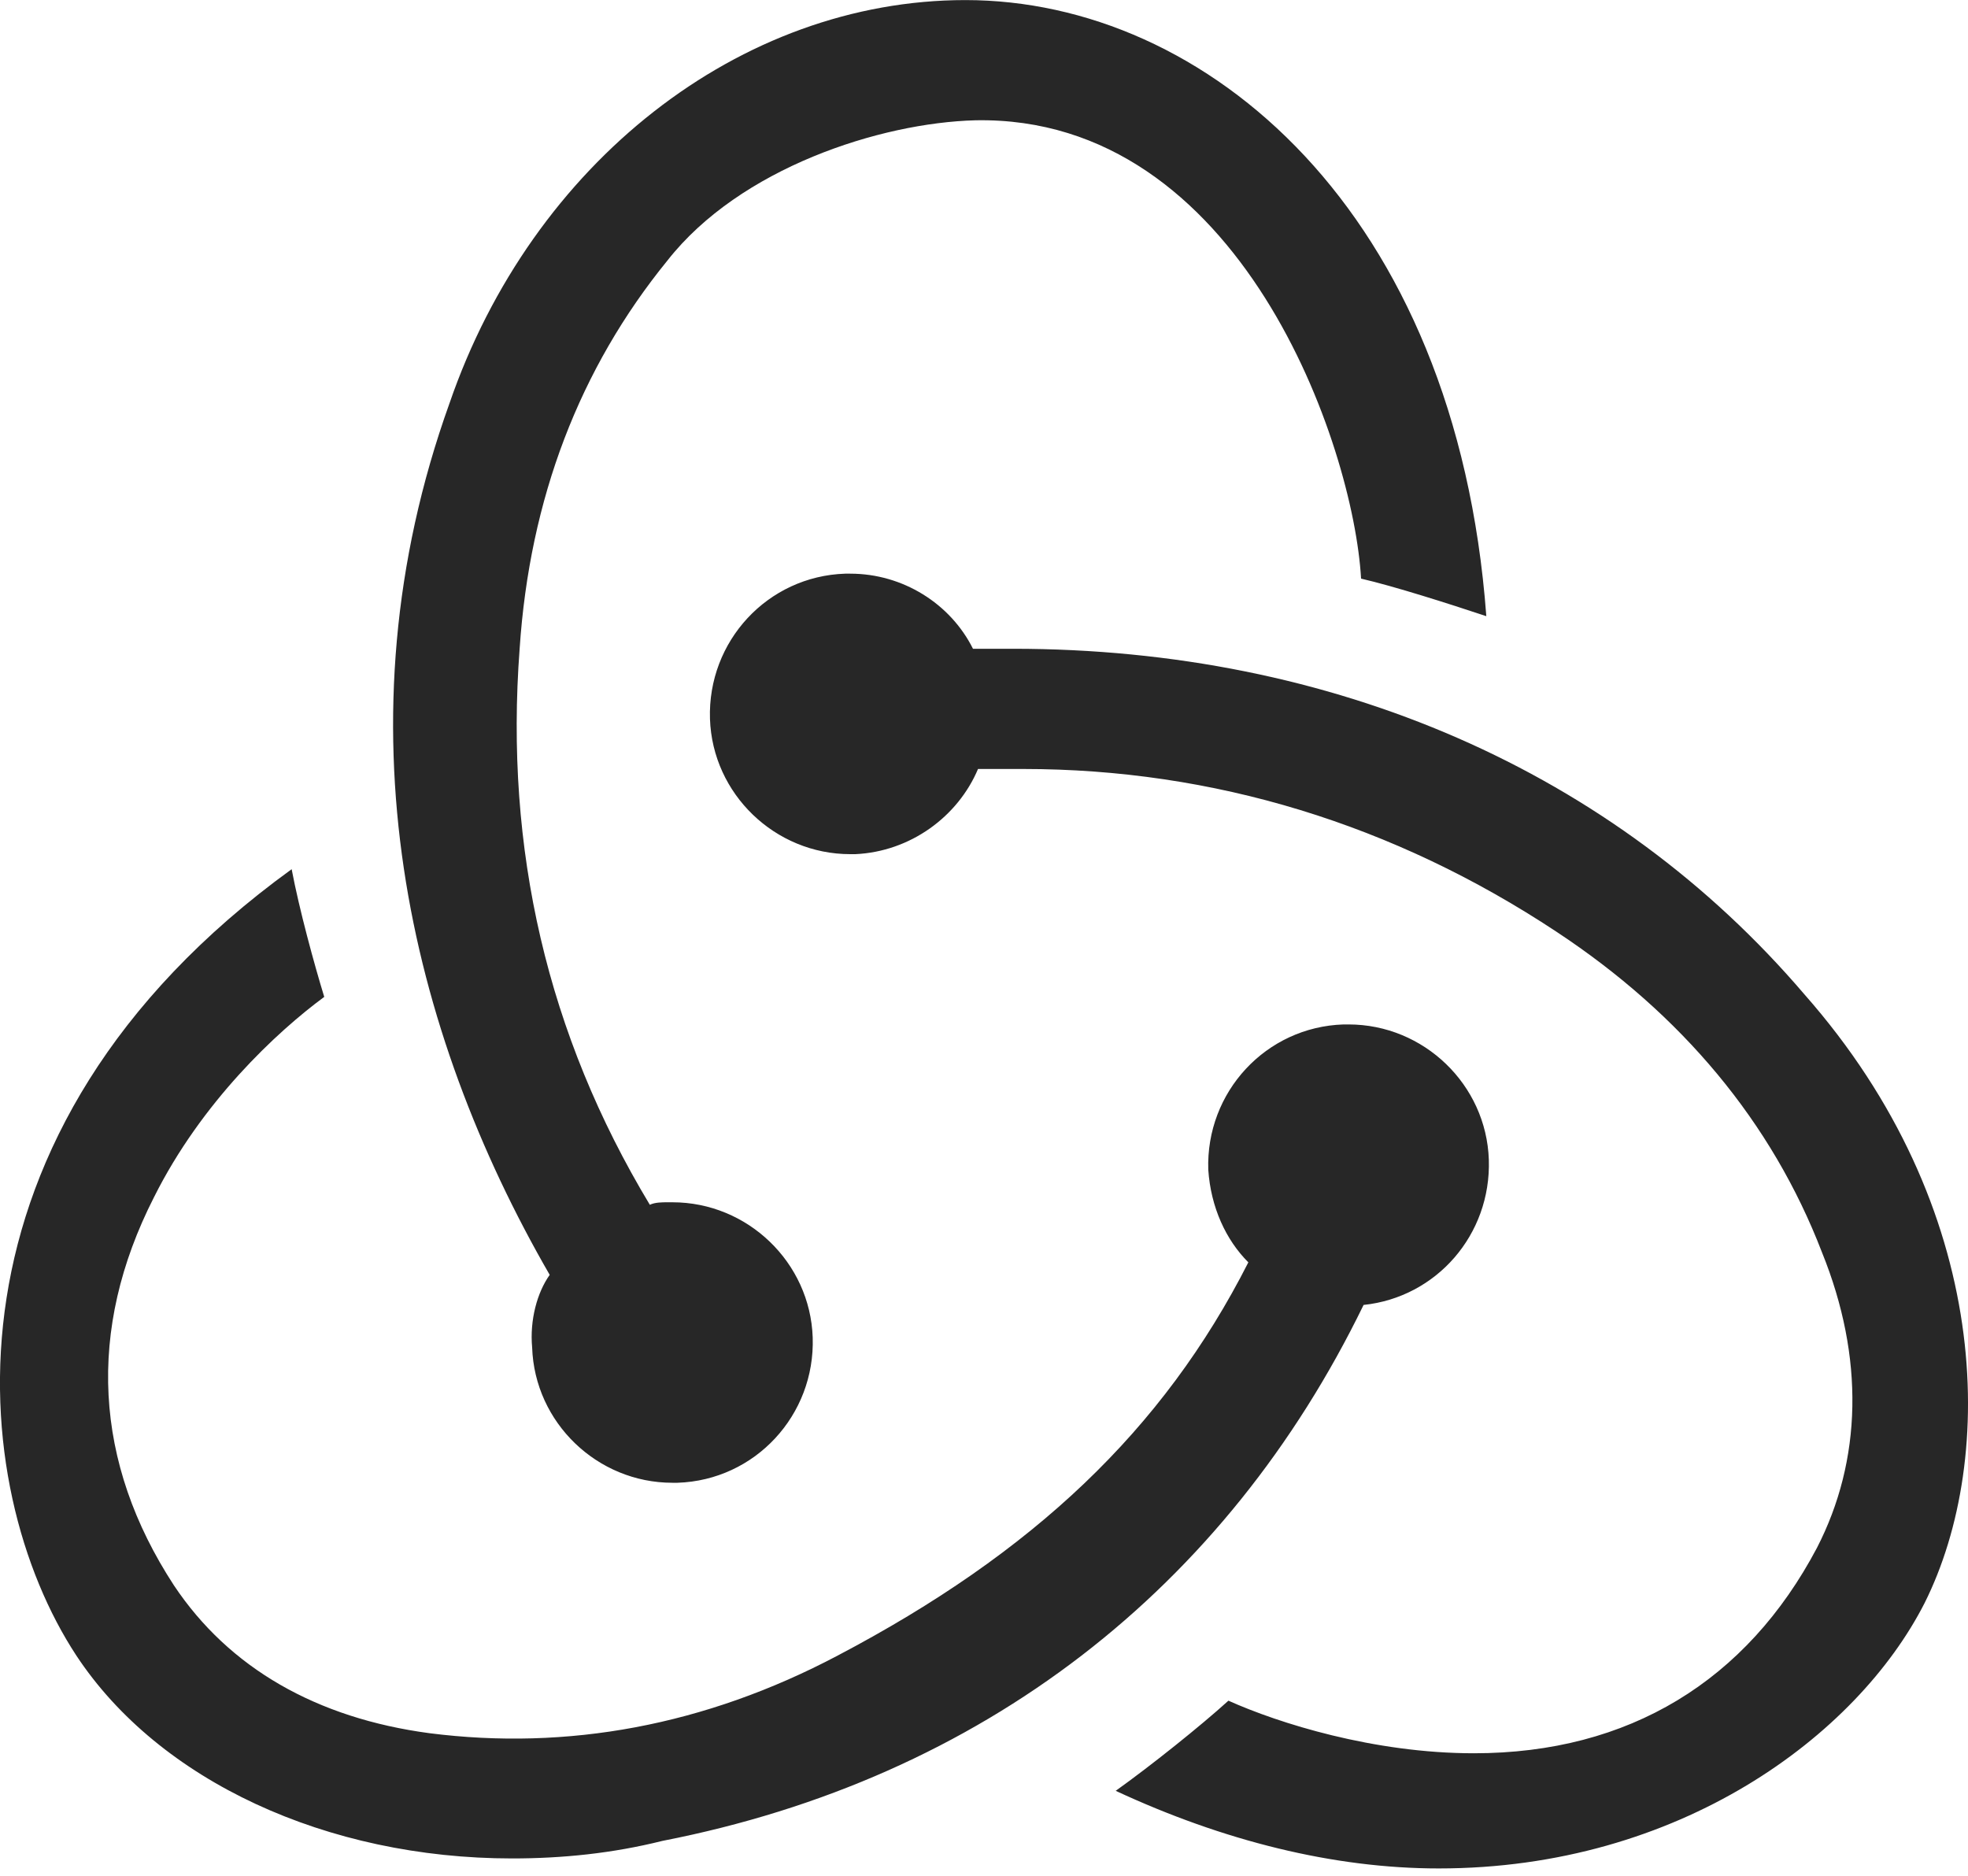
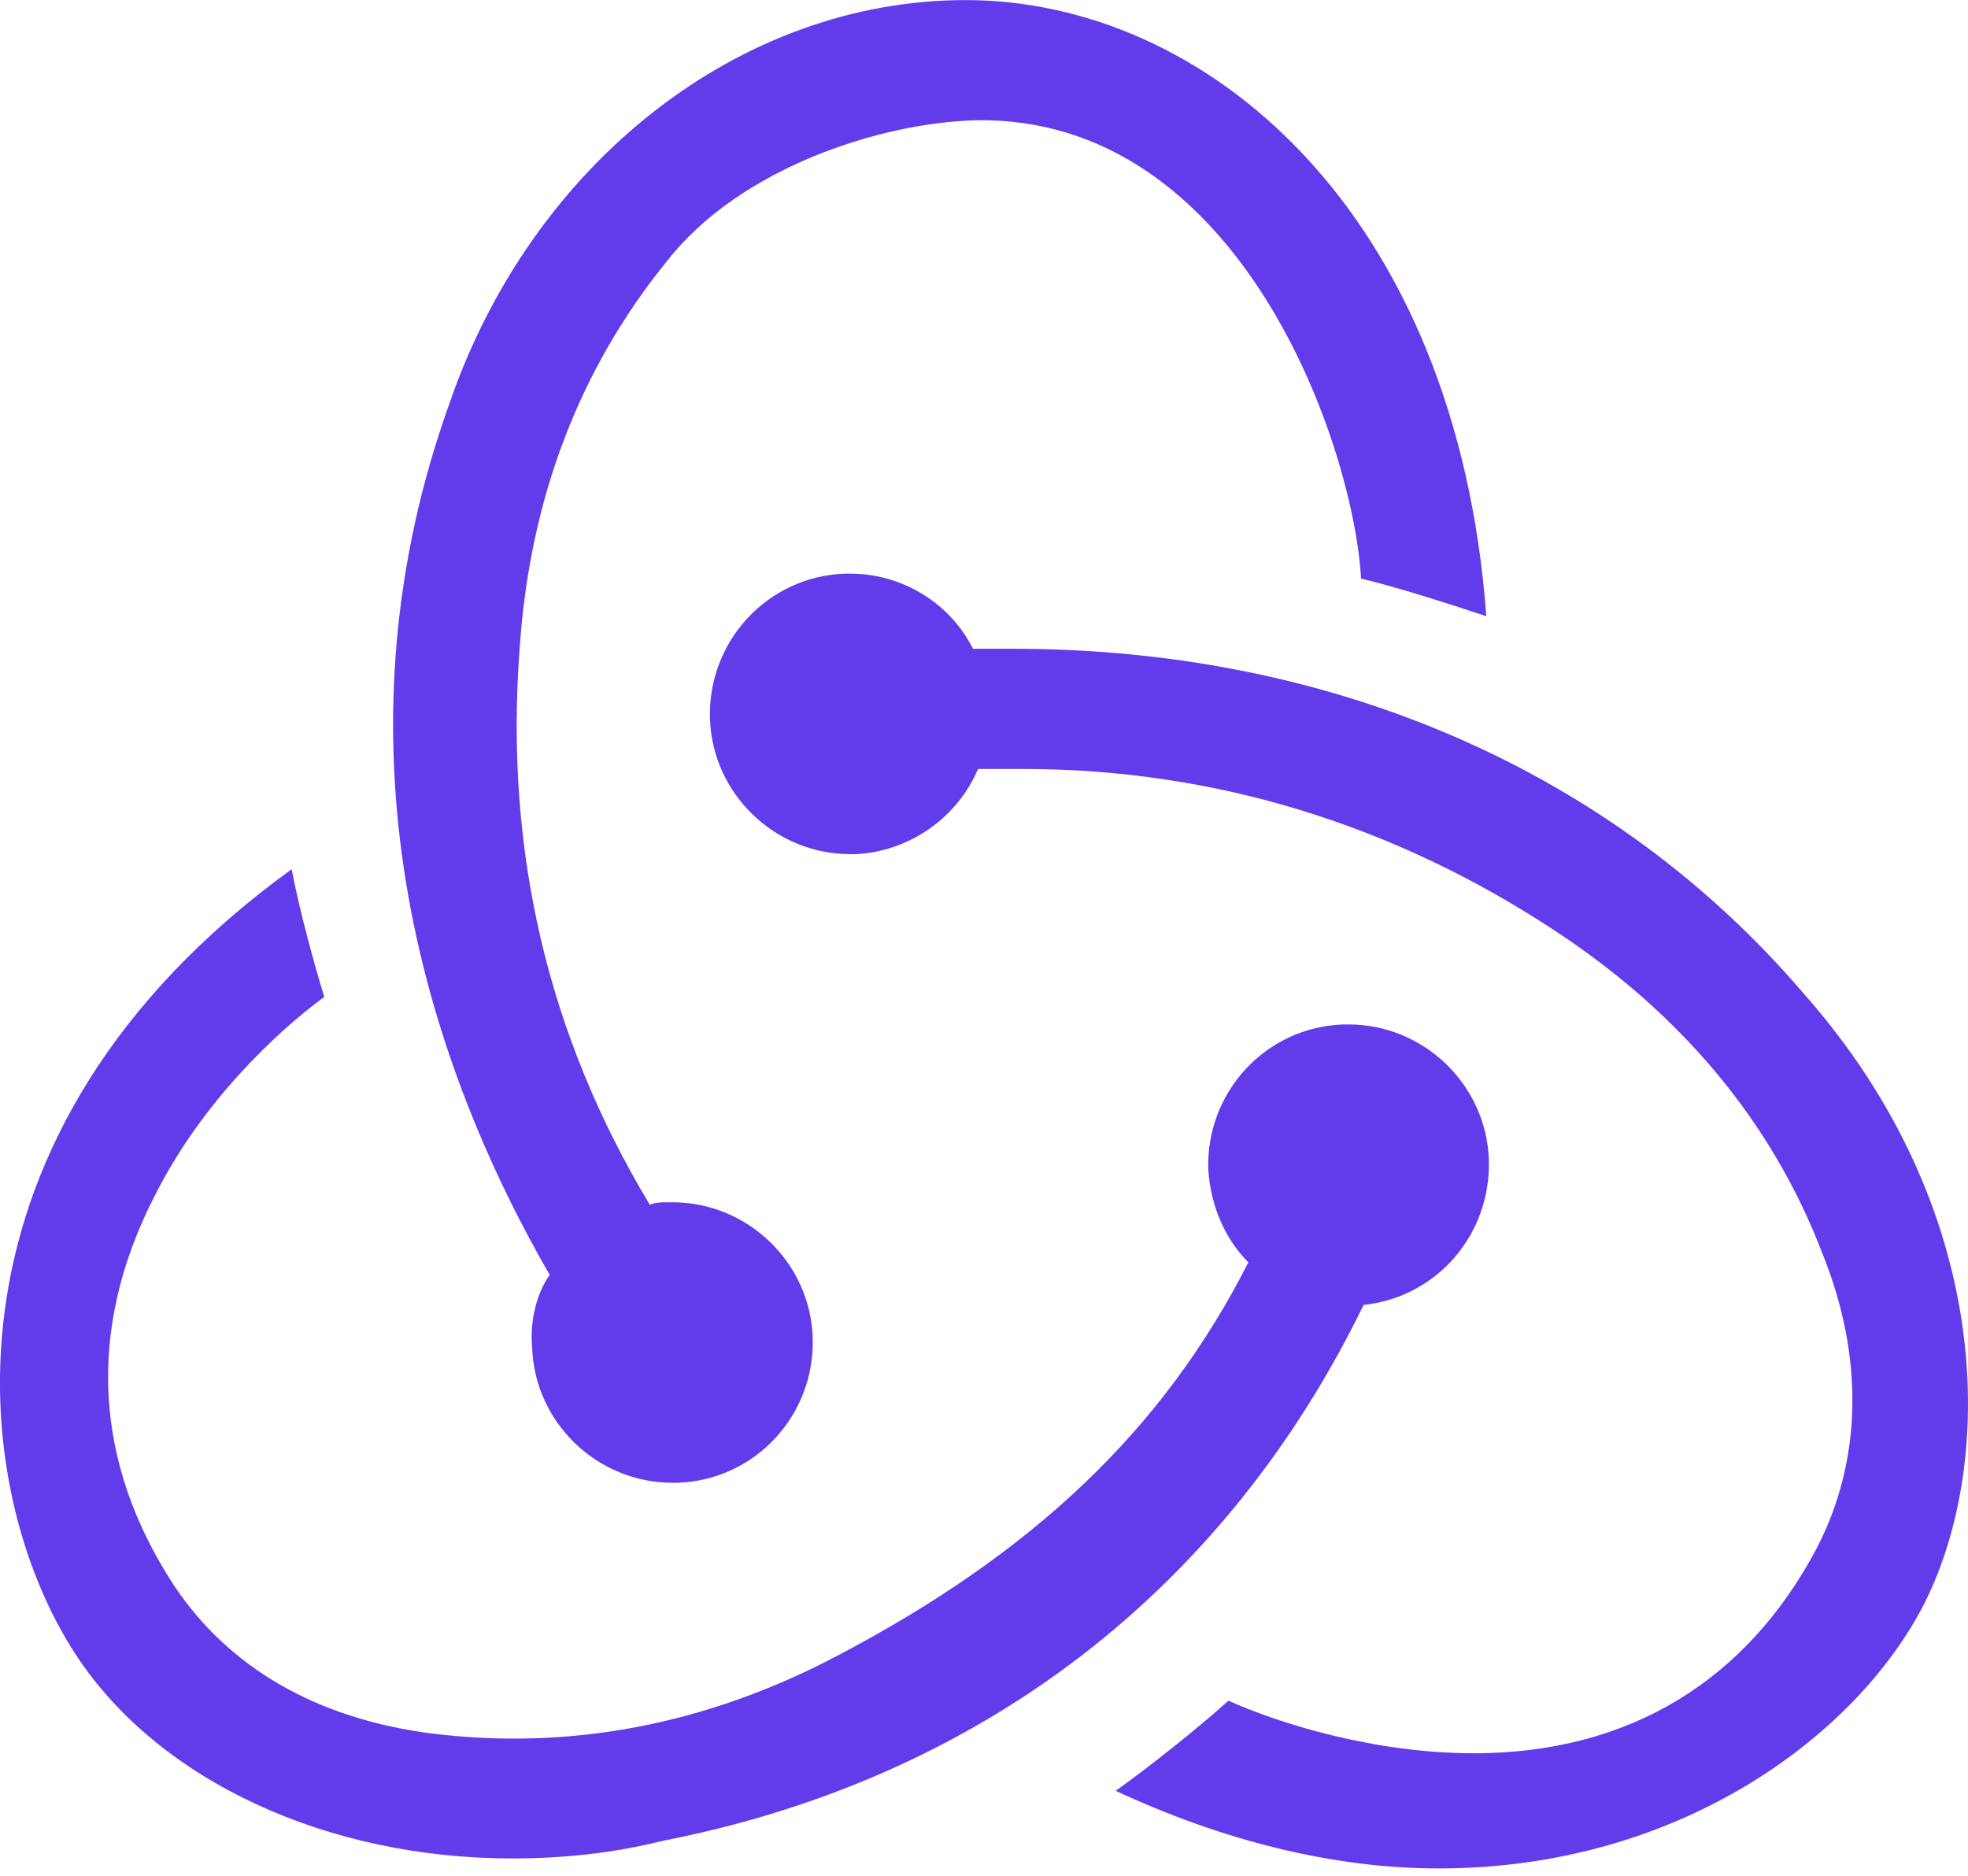
<svg xmlns="http://www.w3.org/2000/svg" version="1.1" id="Camada_1" x="0px" y="0px" viewBox="0 0 2500 2383" style="enable-background:new 0 0 2500 2383;" xml:space="preserve">
  <style type="text/css">
- 	.st0{fill:#272727;}
+ 	.st0{fill:#623cea;}
</style>
  <path class="st0" d="M1732.2,1657.6c92.3-9.6,162.2-89.1,159.1-184.5c-3.2-95.4-82.7-171.8-178.2-171.8h-6.4  c-98.6,3.2-175,85.9-171.8,184.5c3.2,47.7,22.3,89.1,50.9,117.7c-108.2,213.2-273.6,369.1-521.7,499.5  c-168.6,89.1-343.6,120.9-518.6,98.6c-143.2-19.1-254.5-82.7-324.5-187.7c-101.8-155.9-111.3-324.5-25.4-493.1  c60.4-120.9,155.9-210,216.3-254.5c-12.7-41.4-31.8-111.3-41.4-162.2C-90.7,1438.1-43,1889.9,97,2103  c105,159.1,318.1,257.7,553.6,257.7c63.6,0,127.2-6.4,190.9-22.3C1248.7,2258.9,1557.3,2017.1,1732.2,1657.6L1732.2,1657.6z   M2292.2,1263.1c-241.8-283.2-598.1-439-1005.3-439h-50.9c-28.6-57.3-89.1-95.4-155.9-95.4h-6.4c-98.6,3.2-175,85.9-171.8,184.5  c3.2,95.4,82.7,171.8,178.2,171.8h6.4c70-3.2,130.4-47.7,155.9-108.2h57.3c241.8,0,470.8,70,677.6,206.8  c159.1,105,273.6,241.8,337.2,407.2c54.1,133.6,50.9,264.1-6.4,375.4c-89.1,168.6-238.6,260.9-435.8,260.9  c-127.3,0-248.1-38.2-311.8-66.8c-35,31.8-98.6,82.7-143.2,114.5c136.8,63.6,276.8,98.6,410.4,98.6c305.4,0,531.3-168.6,617.2-337.2  C2537.1,1851.7,2530.8,1533.6,2292.2,1263.1L2292.2,1263.1z M676,1711.7c3.2,95.4,82.7,171.8,178.2,171.8h6.4  c98.6-3.2,175-85.9,171.8-184.5c-3.2-95.4-82.7-171.8-178.2-171.8h-6.4c-6.4,0-15.9,0-22.3,3.2C695.1,1314,641,1078.6,660.1,824.1  c12.7-190.9,76.3-356.3,187.7-493.1c92.3-117.7,270.4-175,391.3-178.2c337.2-6.4,480.4,413.6,489.9,582.2  c41.4,9.5,111.3,31.8,159.1,47.7C1849.9,267.3,1531.8,0.1,1226.4,0.1C940.1,0.1,676,206.9,571,512.3  c-146.3,407.2-50.9,798.5,127.3,1107.1C682.4,1641.7,672.8,1676.7,676,1711.7L676,1711.7z" />
</svg>
